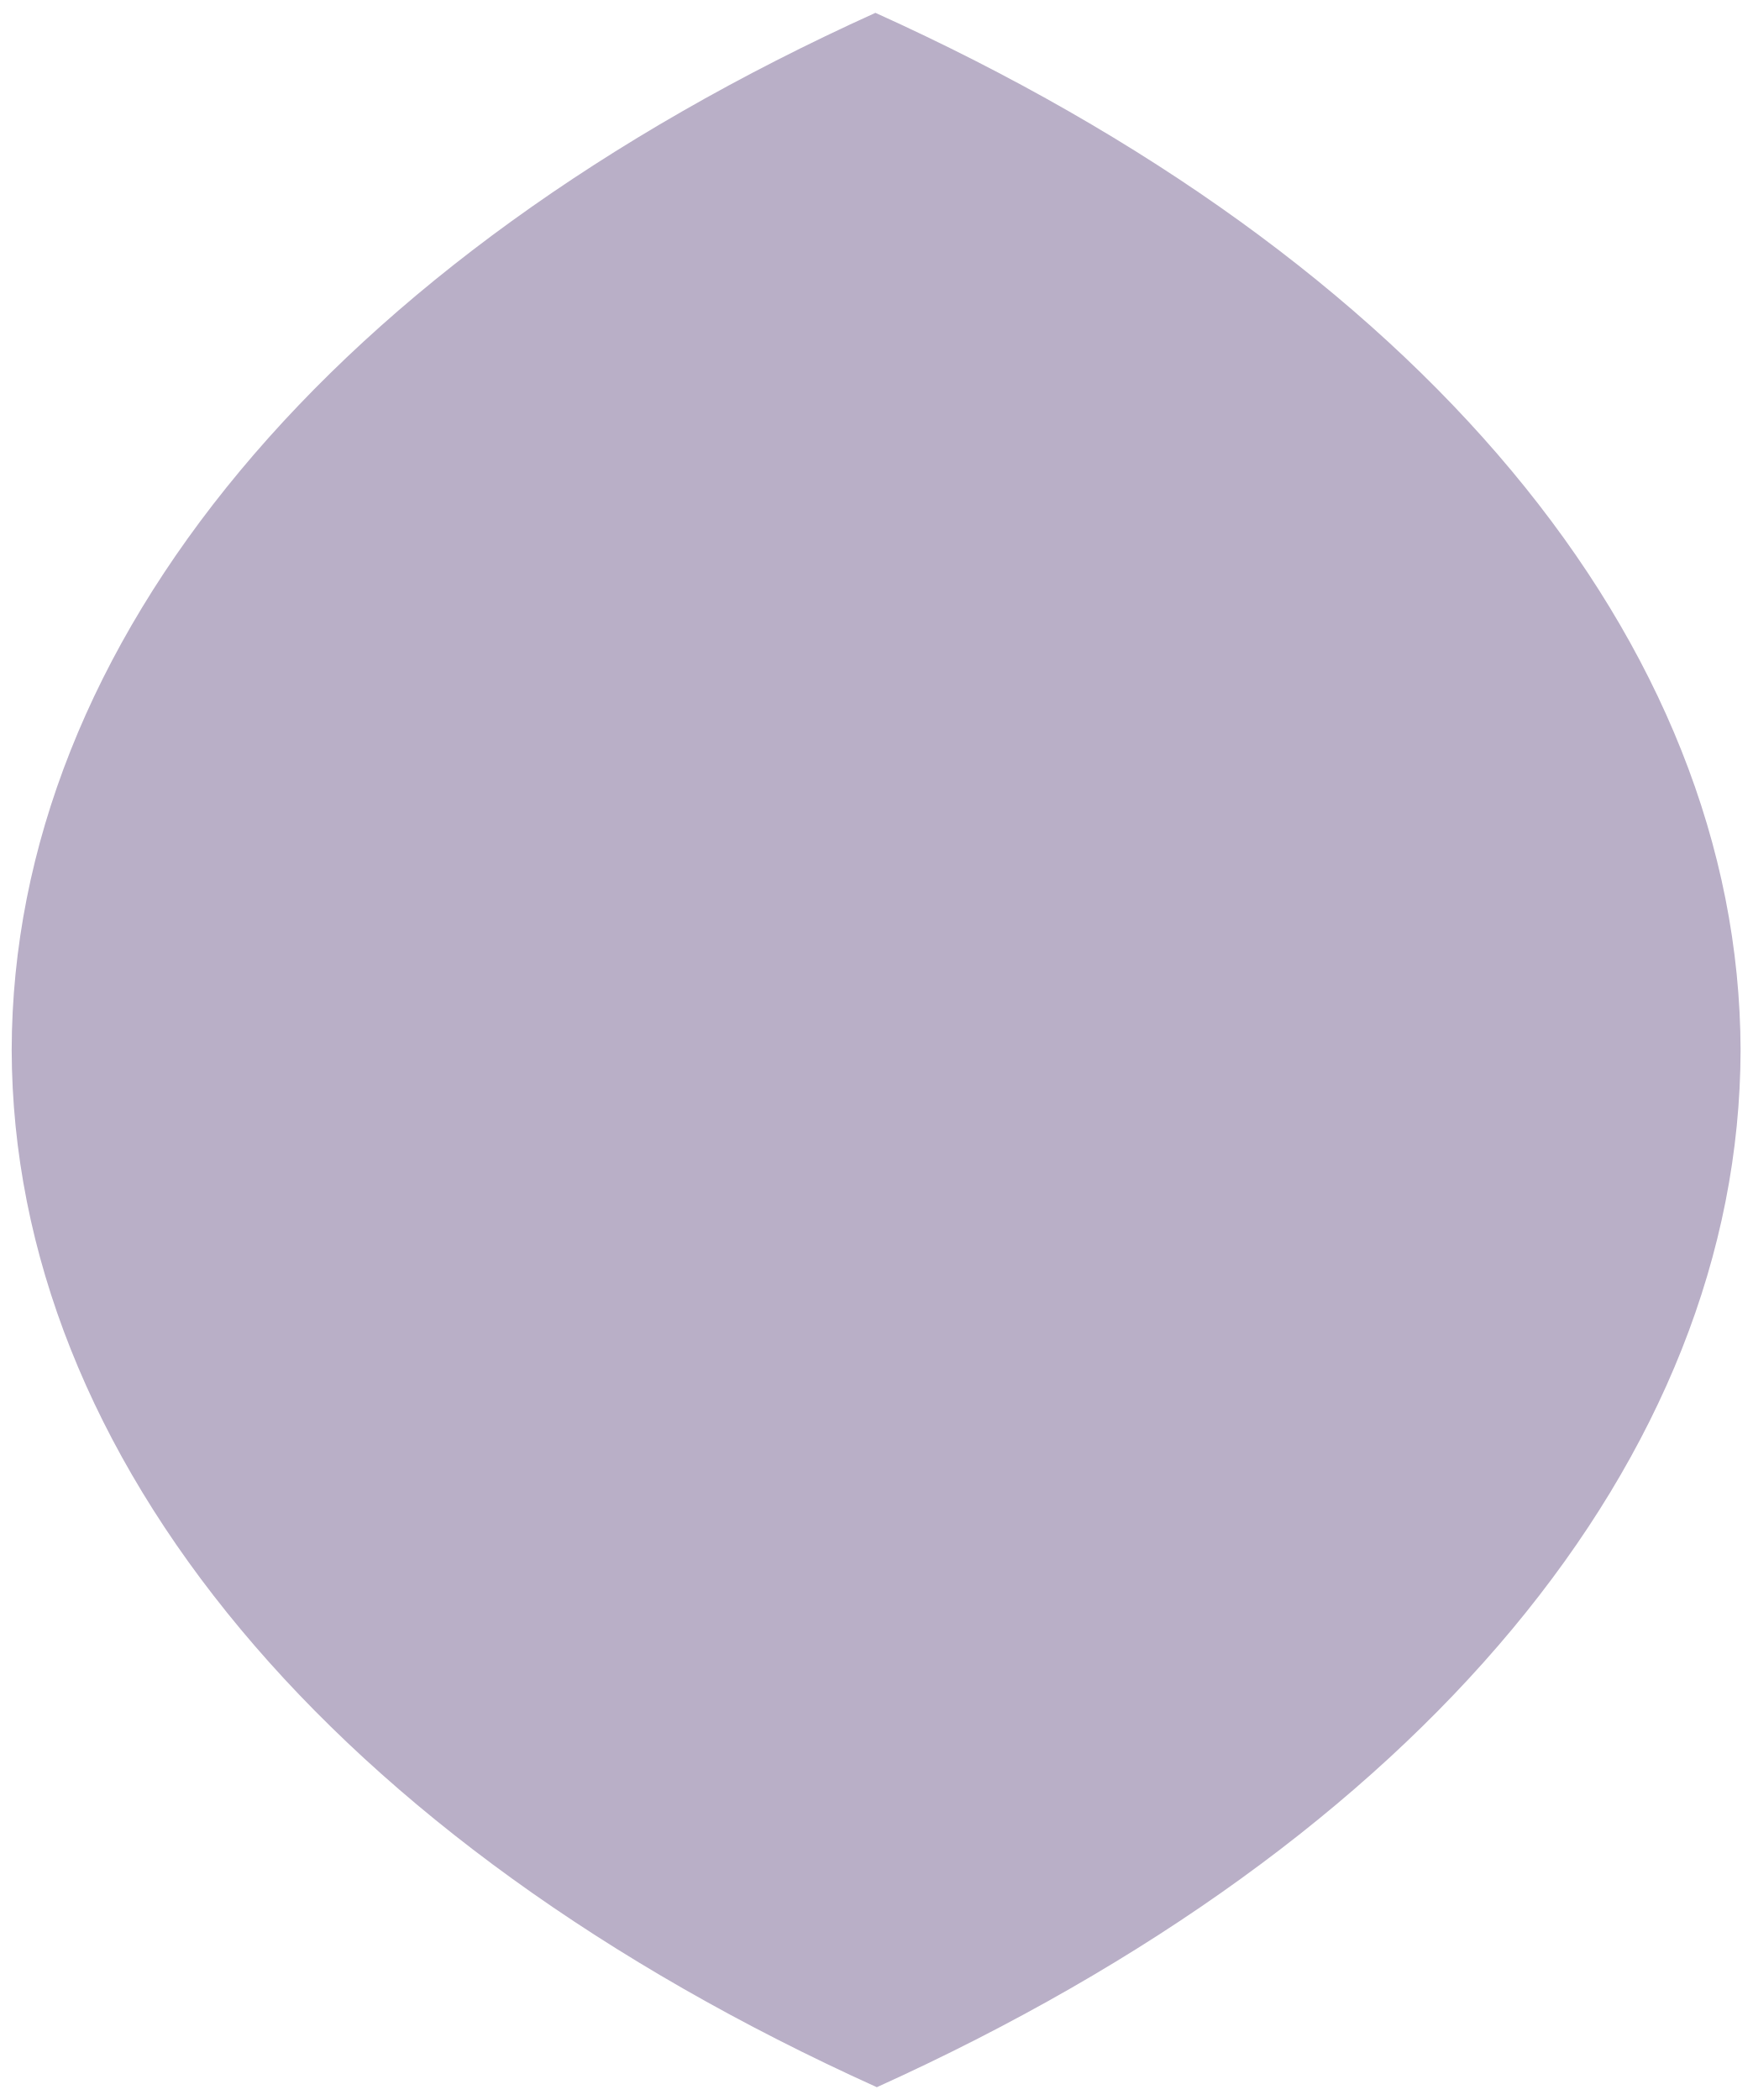
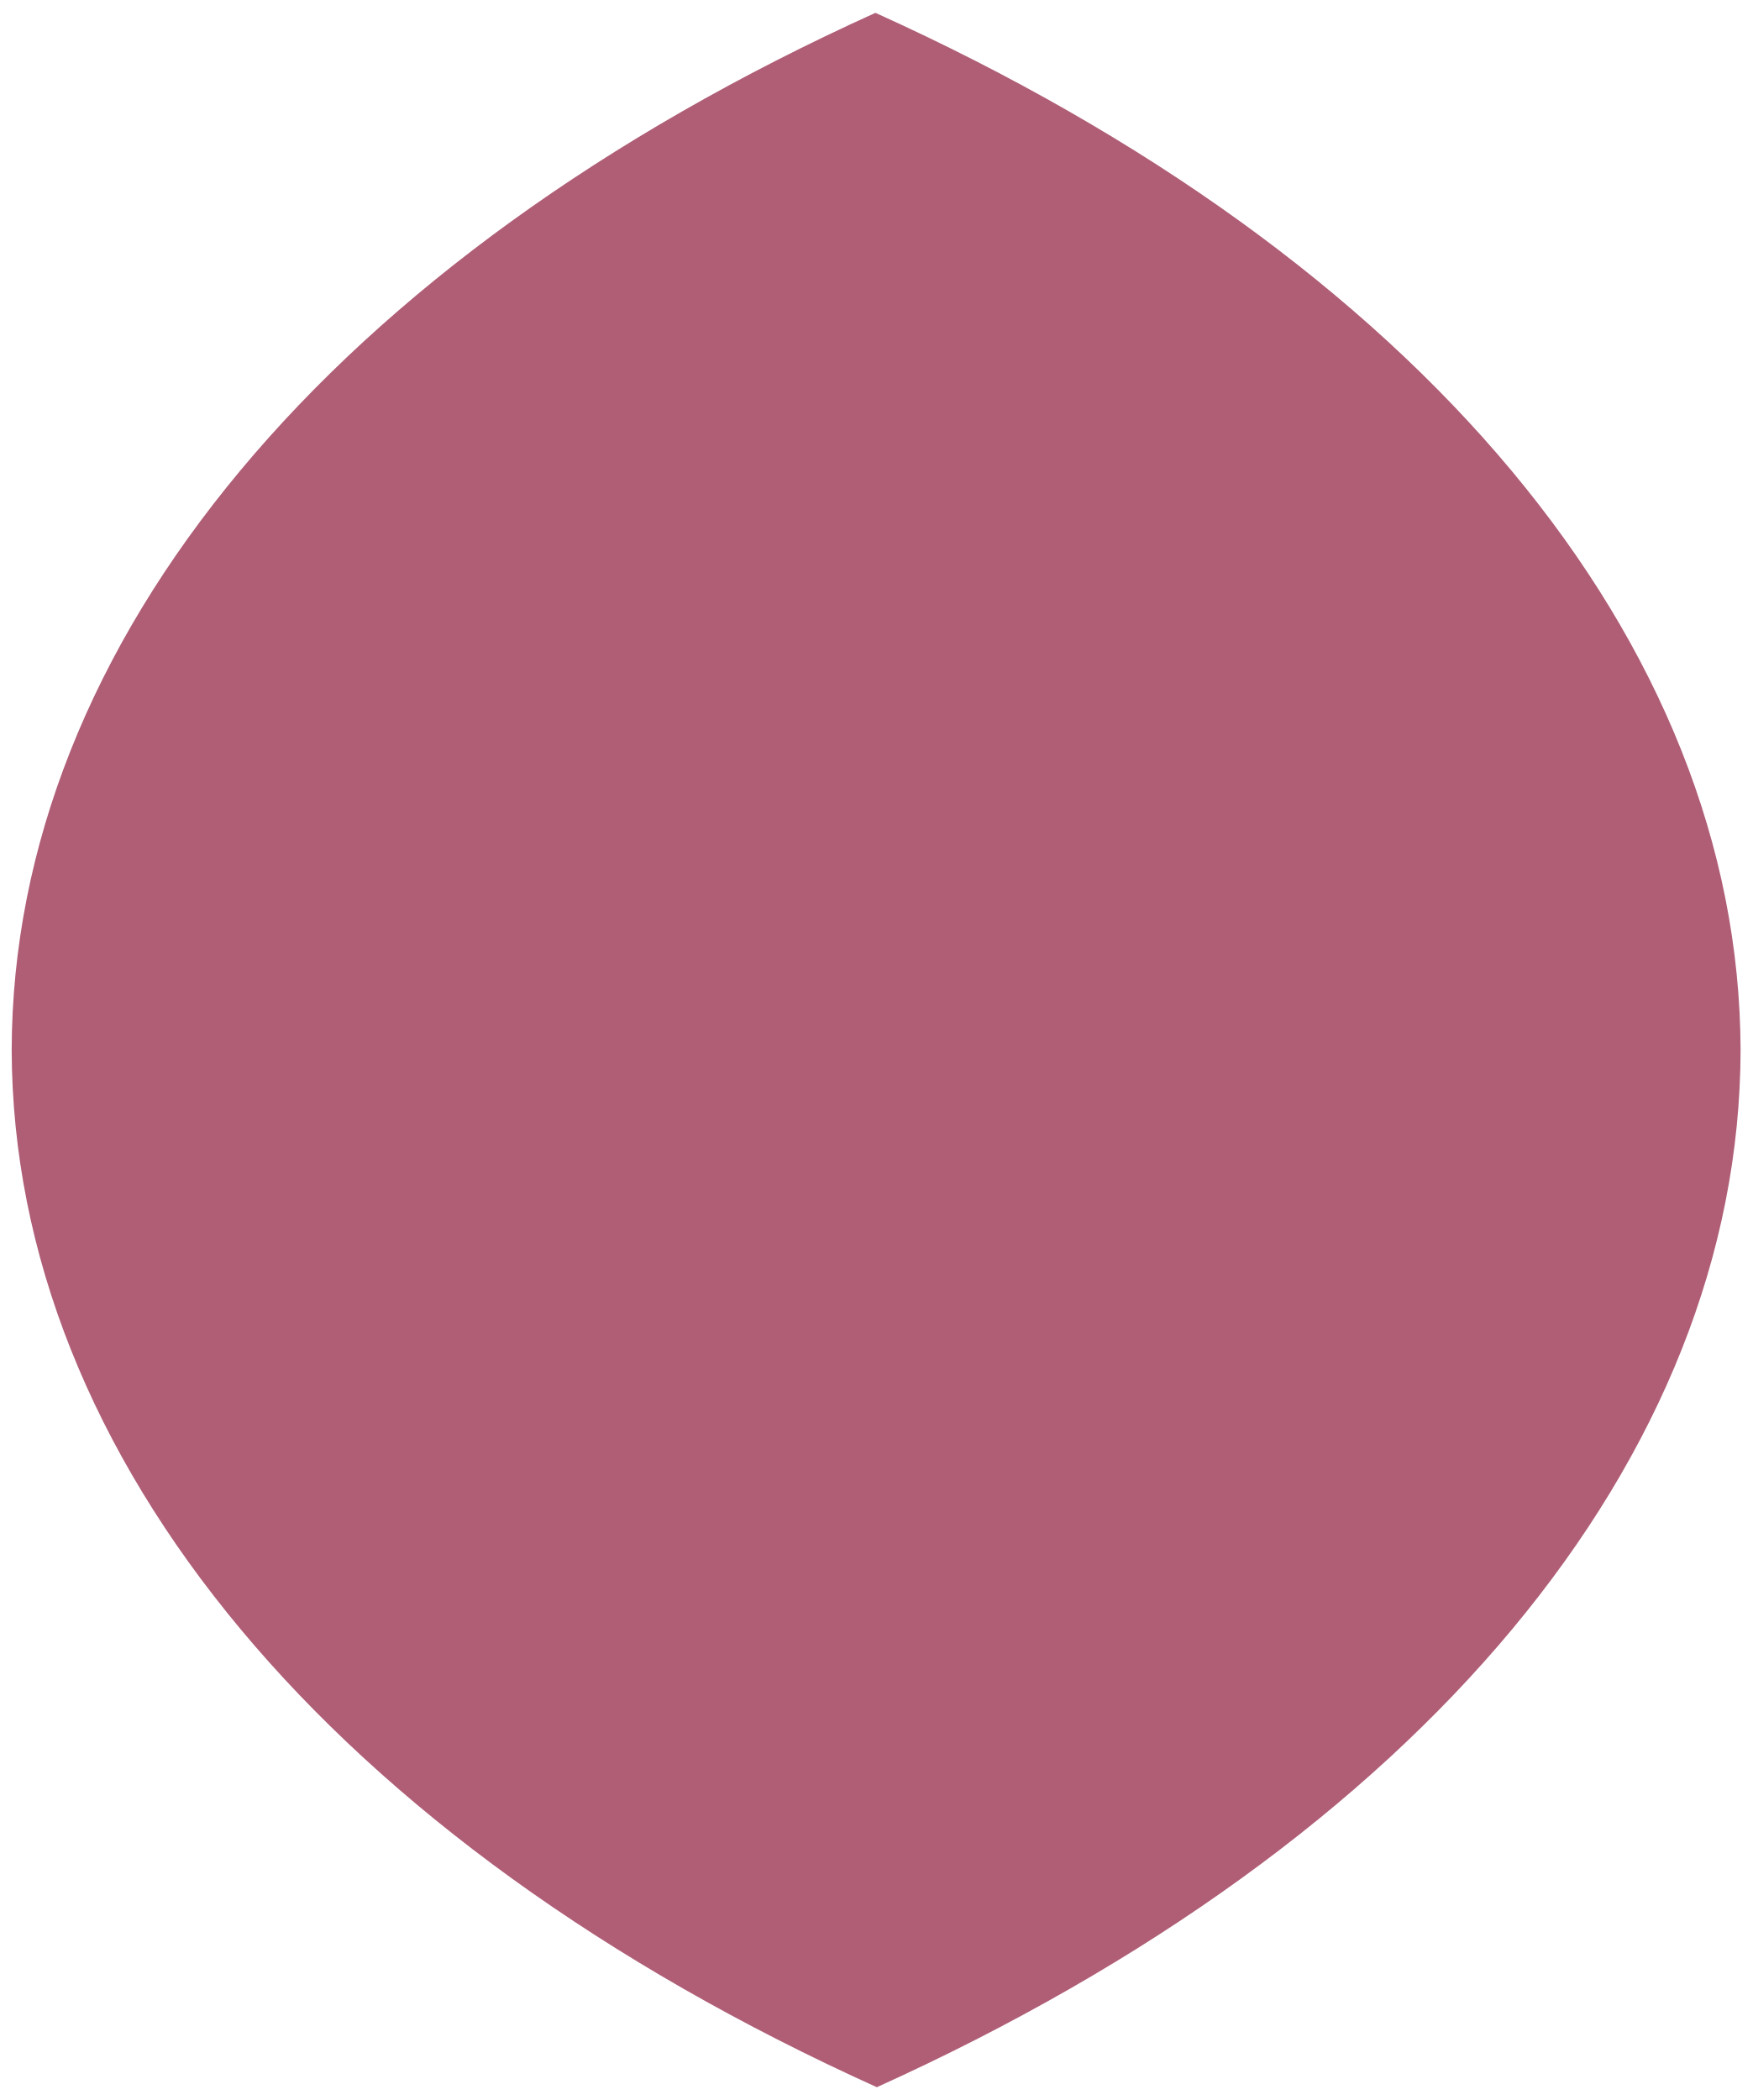
<svg xmlns="http://www.w3.org/2000/svg" viewBox="0 0 30 35.952" version="1.1" id="svg163">
  <defs id="defs157" />
  <g id="layer1" transform="translate(-46.98796,-37.87516)">
-     <path style="opacity:1;fill:#b9afc7;fill-opacity:1.0;stroke:#000000;stroke-width:0.0;stroke-miterlimit:4;stroke-dasharray:none;stroke-opacity:1" d="M 61.976,38.095 A 37.3,22.3 0 0 0 47.188,55.851 37.3,22.3 0 0 0 62,73.608 37.3,22.3 0 0 0 76.788,55.851 37.3,22.3 0 0 0 61.976,38.095 Z" id="int1p" />
+     <path style="opacity:1;fill:#af5e76;fill-opacity:1;stroke:#000000;stroke-width:0;stroke-miterlimit:4;stroke-dasharray:none;stroke-opacity:1" d="M 61.976,38.095 A 37.3,22.3 0 0 0 47.188,55.851 37.3,22.3 0 0 0 62,73.608 37.3,22.3 0 0 0 76.788,55.851 37.3,22.3 0 0 0 61.976,38.095 Z" id="int1p" />
  </g>
</svg>
